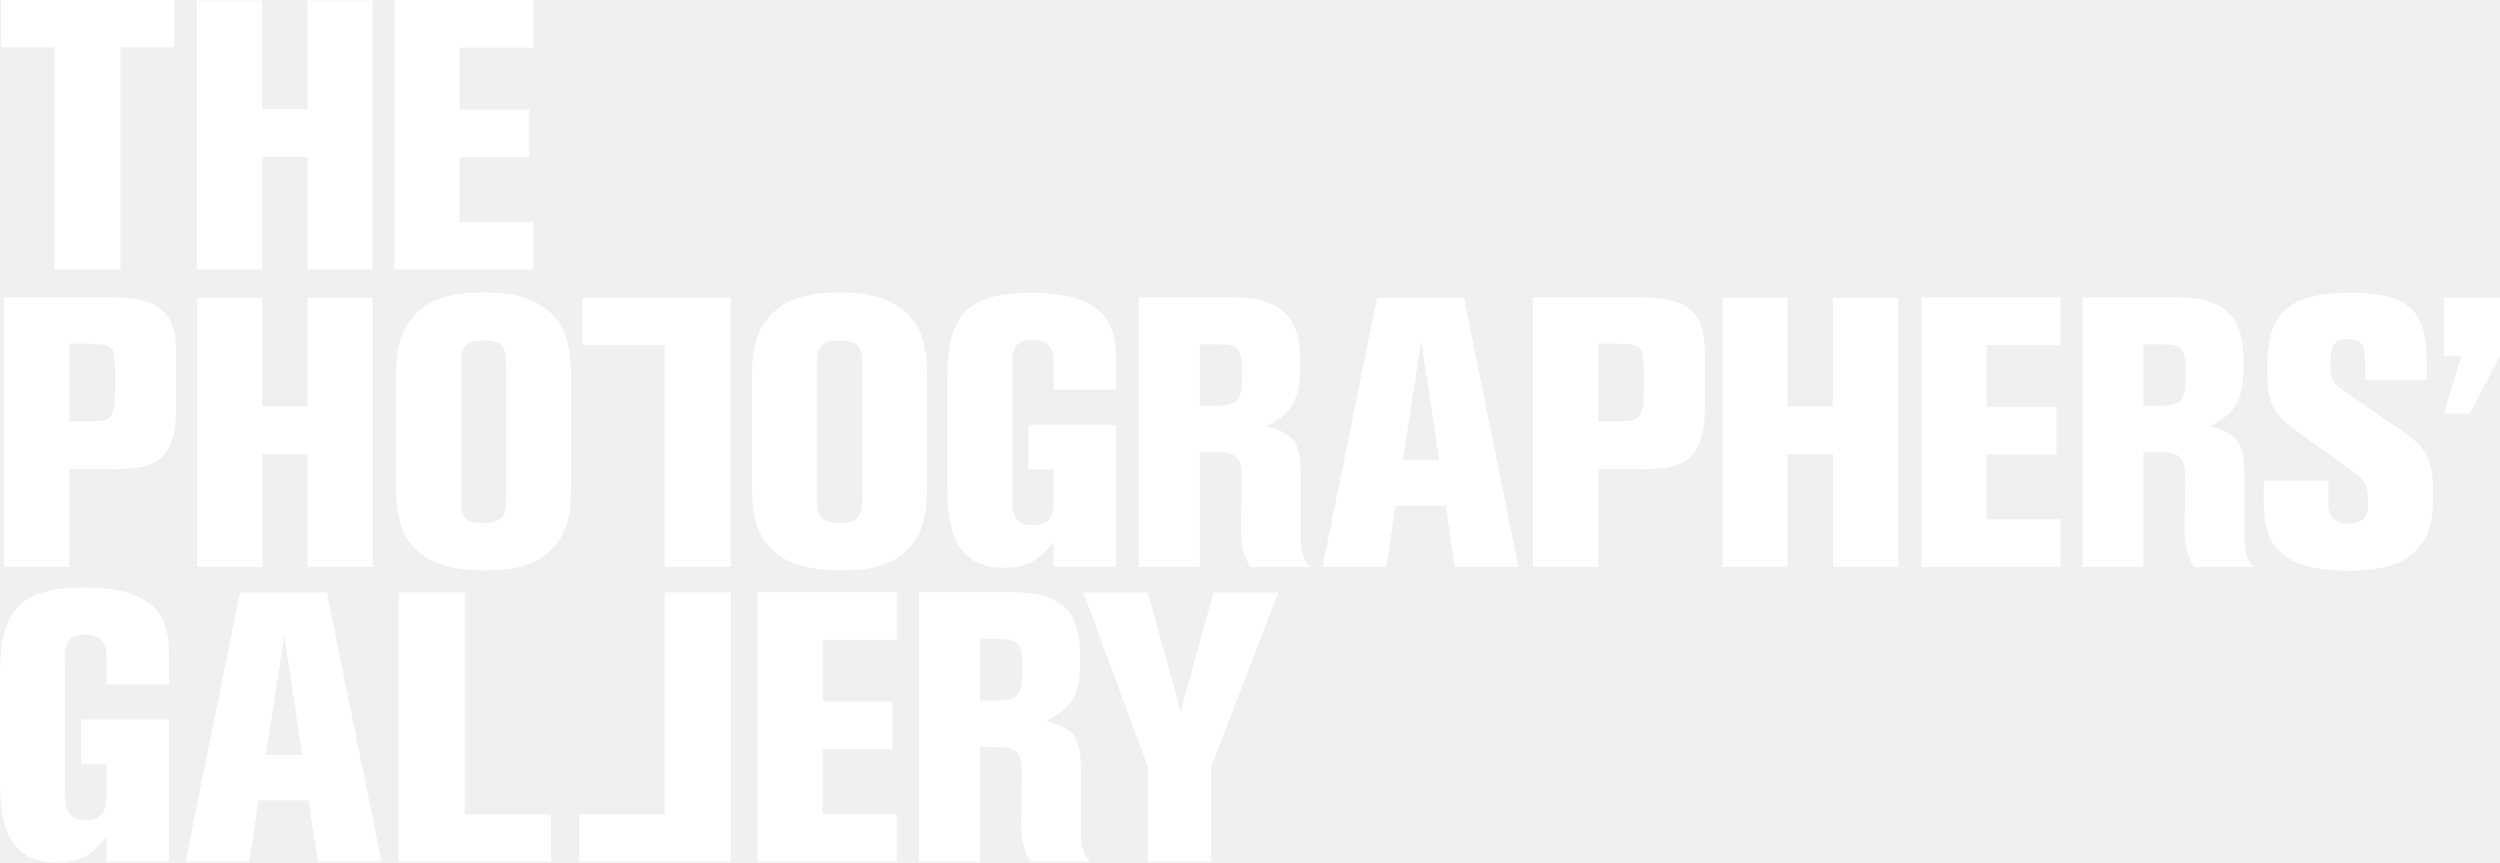
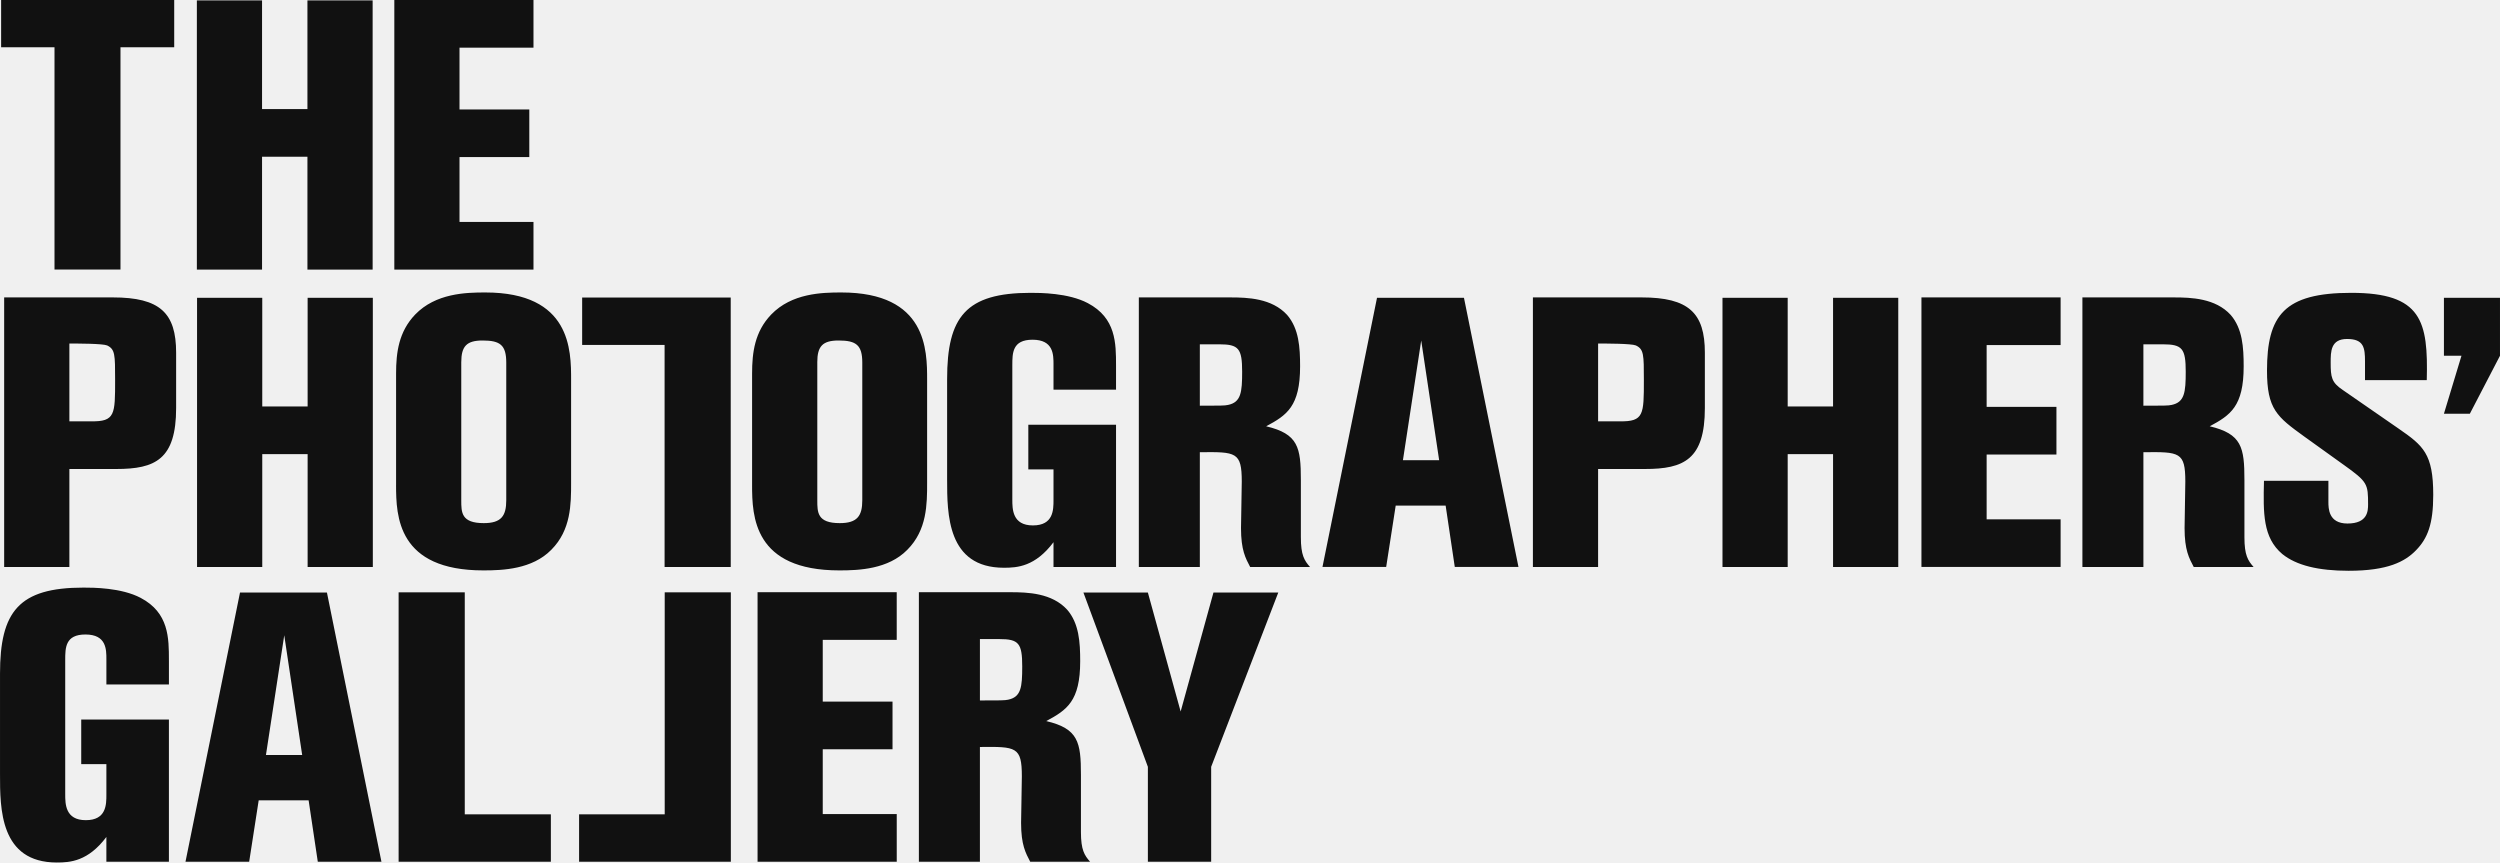
<svg xmlns="http://www.w3.org/2000/svg" width="144.927" height="50" viewBox="0 0 289.853 100" enable-background="new 0 0 289.853 100">
-   <path fill="#fff" d="M136.886 82.496l-3.8-13.793h-7.472l7.472 20.202v11.007h7.338v-11.007l7.78-20.202h-7.515l-3.804 13.793zm-21.02-8.4c2.254 0 2.652.485 2.652 3.183 0 2.386-.13 3.534-1.635 3.845-.354.088-1.017.088-3.27.088v-7.117h2.254zm-9.33 25.816h7.076v-13.306c4.2-.044 4.862-.044 4.862 3.405 0 .884-.088 4.642-.088 5.393 0 2.563.53 3.49 1.06 4.51h6.942c-.663-.753-1.063-1.372-1.063-3.45v-6.63c0-3.802-.308-5.35-4.022-6.232 2.39-1.28 3.936-2.3 3.936-6.94 0-2.21-.134-4.376-1.506-5.968-1.768-1.944-4.596-2.032-6.585-2.032h-10.612v31.252zm-18.704-31.252v31.25h16.137v-5.525h-8.579v-7.515h8.09v-5.524h-8.09v-7.16h8.577v-5.526h-16.137zm-52.798 18.874h-4.2l2.122-13.88 2.078 13.88zm-13.529 12.378h7.384l1.103-7.117h5.79l1.063 7.117h7.38l-6.32-31.21h-10.08l-6.32 31.21zm-1.922-23.34c0-2.607 0-5.527-3.272-7.252-2.253-1.193-5.567-1.193-6.628-1.193-7.516 0-9.682 2.785-9.682 9.99v11.627c-.001 4.023-.001 10.256 6.584 10.256 1.548 0 3.625-.133 5.748-2.96v2.872h7.25v-16.49h-10.166v5.173h2.917v3.537c0 1.148 0 2.96-2.386 2.96-2.387 0-2.387-1.9-2.387-3.005v-15.56c0-1.416 0-2.963 2.344-2.963 2.43 0 2.43 1.725 2.43 2.875v2.917h7.25v-2.786zm263.77-35.326h2.033l-2.033 6.72h3.006l3.493-6.72v-6.72h-6.5v6.72zm-11.627 12.642c2.786 1.99 2.832 2.212 2.832 4.6 0 .75-.046 2.21-2.39 2.21-2.21 0-2.21-1.77-2.21-2.52v-2.433h-7.47c-.09 3.758-.133 6.587 2.122 8.488 1.635 1.326 4.2 1.944 7.692 1.944 4.553 0 6.542-1.062 7.823-2.386 1.326-1.37 1.988-3.007 1.988-6.41 0-4.774-1.148-5.703-4.02-7.69l-6.454-4.466c-1.33-.884-1.417-1.503-1.417-3.183 0-1.282 0-2.74 1.9-2.74 1.946 0 2.08 1.015 2.08 2.607v2.167h7.16c.177-6.852-.576-10.124-8.753-10.124-7.78 0-9.77 2.608-9.77 9.02 0 4.464 1.148 5.348 4.33 7.647l4.556 3.27zm-20.962-13.968c2.255 0 2.652.486 2.652 3.183 0 2.386-.133 3.535-1.638 3.845-.352.09-1.015.09-3.27.09v-7.118h2.256zm-9.327 25.816h7.072v-13.306c4.198-.044 4.86-.044 4.86 3.404 0 .884-.087 4.642-.087 5.394 0 2.564.53 3.49 1.062 4.508h6.94c-.663-.752-1.062-1.37-1.062-3.448v-6.63c0-3.803-.31-5.35-4.022-6.234 2.387-1.282 3.934-2.298 3.934-6.94 0-2.21-.132-4.377-1.502-5.968-1.768-1.943-4.6-2.033-6.587-2.033h-10.608v31.253zm-18.662-31.254v31.253h16.135v-5.525h-8.576v-7.514h8.092v-5.526h-8.092v-7.162h8.576v-5.526h-16.135zm-23.068 31.254h7.56v-13.084h5.26v13.084h7.56v-31.21h-7.56v12.6h-5.26v-12.6h-7.56v31.21zm-14.42-16.886v-9.02c.928 0 3.847 0 4.377.22.928.445.928 1.063.928 4.025 0 3.98 0 4.818-2.785 4.774h-2.52zm-7.558 16.886h7.557v-11.36h5.438c4.51 0 6.94-1.105 6.94-7.074v-6.41c0-4.598-1.857-6.41-7.34-6.41h-12.597v31.254zm-10.872-12.376h-4.2l2.12-13.882 2.08 13.88zm-13.527 12.375h7.385l1.104-7.117h5.79l1.06 7.116h7.384l-6.32-31.21h-10.08l-6.324 31.21zm-11.966-25.815c2.253 0 2.652.486 2.652 3.183 0 2.386-.132 3.535-1.636 3.845-.354.09-1.017.09-3.27.09v-7.118h2.254zm-9.327 25.816h7.073v-13.306c4.2-.044 4.862-.044 4.862 3.404 0 .884-.088 4.642-.088 5.394 0 2.564.53 3.49 1.06 4.508h6.94c-.662-.752-1.06-1.37-1.06-3.448v-6.63c0-3.803-.31-5.35-4.024-6.234 2.39-1.282 3.935-2.298 3.935-6.94 0-2.21-.132-4.377-1.503-5.968-1.768-1.943-4.597-2.033-6.585-2.033h-10.61v31.253zm-2.643-23.34c0-2.608 0-5.526-3.272-7.25-2.255-1.194-5.57-1.194-6.632-1.194-7.514 0-9.68 2.785-9.68 9.99v11.628c0 4.02 0 10.256 6.587 10.256 1.546 0 3.624-.133 5.748-2.962v2.872h7.25v-16.488h-10.17v5.172h2.92v3.536c0 1.15 0 2.962-2.39 2.962-2.385 0-2.385-1.9-2.385-3.006v-15.56c0-1.416 0-2.964 2.343-2.964 2.432 0 2.432 1.726 2.432 2.875v2.917h7.25v-2.784zm-34.637-.398c0-1.856.617-2.52 2.474-2.52 2.035 0 2.743.53 2.743 2.564v15.958c0 1.812-.577 2.652-2.61 2.652-2.606 0-2.606-1.236-2.606-2.652v-16.002zm-7.56 14.234c0 3.625.178 9.902 10.124 9.902 2.255 0 5.66-.132 7.87-2.387 2.3-2.3 2.3-5.305 2.3-7.78v-11.935c0-3.405 0-10.123-9.947-10.123-2.254 0-5.748.085-8.134 2.562-1.903 1.99-2.212 4.377-2.212 6.852v12.908zm-33.717-14.234c0-1.856.62-2.52 2.476-2.52 2.034 0 2.74.53 2.74 2.564v15.958c0 1.812-.573 2.652-2.607 2.652-2.61 0-2.61-1.236-2.61-2.652v-16.002zm-7.56 14.234c0 3.625.177 9.902 10.124 9.902 2.256 0 5.66-.132 7.87-2.387 2.3-2.3 2.3-5.305 2.3-7.78v-11.935c0-3.405 0-10.123-9.947-10.123-2.255 0-5.747.085-8.135 2.562-1.9 1.99-2.21 4.377-2.21 6.852v12.908zm-23.074 9.504h7.56v-13.084h5.26v13.084h7.56v-31.21h-7.56v12.6h-5.26v-12.6h-7.56v31.21zm-14.803-16.886v-9.02c.927 0 3.845 0 4.375.22.928.445.928 1.063.928 4.025 0 3.98 0 4.818-2.785 4.774h-2.517zm-7.56 16.886h7.56v-11.36h5.437c4.51 0 6.94-1.105 6.94-7.074v-6.41c0-4.598-1.857-6.41-7.338-6.41h-12.6v31.254zm45.235-65.736v31.255h16.134v-5.525h-8.576v-7.516h8.092v-5.526h-8.092v-7.16h8.576v-5.528h-16.134zm-22.894 31.255h7.558v-13.085h5.262v13.085h7.56v-31.21h-7.56v12.598h-5.262v-12.598h-7.558v31.21zm-22.694-25.773h6.188v25.772h7.65v-25.772h6.23v-5.482h-20.068v5.482zm84.59 29.018h-17.225v5.496h9.558v25.74h7.67zm-38.504 65.412h17.652v-5.496h-9.983v-25.742h-7.67zm38.519 0h-17.595v-5.496h9.927v-25.742h7.668z" />
+   <path fill="#111" d="M136.886 82.496l-3.8-13.793h-7.472l7.472 20.202v11.007h7.338v-11.007l7.78-20.202h-7.515l-3.804 13.793zm-21.02-8.4c2.254 0 2.652.485 2.652 3.183 0 2.386-.13 3.534-1.635 3.845-.354.088-1.017.088-3.27.088v-7.117h2.254zm-9.33 25.816h7.076v-13.306c4.2-.044 4.862-.044 4.862 3.405 0 .884-.088 4.642-.088 5.393 0 2.563.53 3.49 1.06 4.51h6.942c-.663-.753-1.063-1.372-1.063-3.45v-6.63c0-3.802-.308-5.35-4.022-6.232 2.39-1.28 3.936-2.3 3.936-6.94 0-2.21-.134-4.376-1.506-5.968-1.768-1.944-4.596-2.032-6.585-2.032h-10.612v31.252zm-18.704-31.252v31.25h16.137v-5.525h-8.579v-7.515h8.09v-5.524h-8.09v-7.16h8.577v-5.526h-16.137zm-52.798 18.874h-4.2l2.122-13.88 2.078 13.88zm-13.529 12.378h7.384l1.103-7.117h5.79l1.063 7.117h7.38l-6.32-31.21h-10.08l-6.32 31.21zm-1.922-23.34c0-2.607 0-5.527-3.272-7.252-2.253-1.193-5.567-1.193-6.628-1.193-7.516 0-9.682 2.785-9.682 9.99v11.627c-.001 4.023-.001 10.256 6.584 10.256 1.548 0 3.625-.133 5.748-2.96v2.872h7.25v-16.49h-10.166v5.173h2.917v3.537c0 1.148 0 2.96-2.386 2.96-2.387 0-2.387-1.9-2.387-3.005v-15.56c0-1.416 0-2.963 2.344-2.963 2.43 0 2.43 1.725 2.43 2.875v2.917h7.25v-2.786zm263.77-35.326h2.033l-2.033 6.72h3.006l3.493-6.72v-6.72h-6.5v6.72zm-11.627 12.642c2.786 1.99 2.832 2.212 2.832 4.6 0 .75-.046 2.21-2.39 2.21-2.21 0-2.21-1.77-2.21-2.52v-2.433h-7.47c-.09 3.758-.133 6.587 2.122 8.488 1.635 1.326 4.2 1.944 7.692 1.944 4.553 0 6.542-1.062 7.823-2.386 1.326-1.37 1.988-3.007 1.988-6.41 0-4.774-1.148-5.703-4.02-7.69l-6.454-4.466c-1.33-.884-1.417-1.503-1.417-3.183 0-1.282 0-2.74 1.9-2.74 1.946 0 2.08 1.015 2.08 2.607v2.167h7.16c.177-6.852-.576-10.124-8.753-10.124-7.78 0-9.77 2.608-9.77 9.02 0 4.464 1.148 5.348 4.33 7.647l4.556 3.27zm-20.962-13.968c2.255 0 2.652.486 2.652 3.183 0 2.386-.133 3.535-1.638 3.845-.352.09-1.015.09-3.27.09v-7.118h2.256zm-9.327 25.816h7.072v-13.306c4.198-.044 4.86-.044 4.86 3.404 0 .884-.087 4.642-.087 5.394 0 2.564.53 3.49 1.062 4.508h6.94c-.663-.752-1.062-1.37-1.062-3.448v-6.63c0-3.803-.31-5.35-4.022-6.234 2.387-1.282 3.934-2.298 3.934-6.94 0-2.21-.132-4.377-1.502-5.968-1.768-1.943-4.6-2.033-6.587-2.033h-10.608v31.253zm-18.662-31.254v31.253h16.135v-5.525h-8.576v-7.514h8.092v-5.526h-8.092v-7.162h8.576v-5.526h-16.135zm-23.068 31.254h7.56v-13.084h5.26v13.084h7.56v-31.21h-7.56v12.6h-5.26v-12.6h-7.56v31.21zm-14.42-16.886v-9.02c.928 0 3.847 0 4.377.22.928.445.928 1.063.928 4.025 0 3.98 0 4.818-2.785 4.774h-2.52zm-7.558 16.886h7.557v-11.36h5.438c4.51 0 6.94-1.105 6.94-7.074v-6.41c0-4.598-1.857-6.41-7.34-6.41h-12.597v31.254zm-10.872-12.376h-4.2l2.12-13.882 2.08 13.88zm-13.527 12.375h7.385l1.104-7.117h5.79l1.06 7.116h7.384l-6.32-31.21h-10.08l-6.324 31.21zm-11.966-25.815c2.253 0 2.652.486 2.652 3.183 0 2.386-.132 3.535-1.636 3.845-.354.09-1.017.09-3.27.09v-7.118h2.254zm-9.327 25.816h7.073v-13.306c4.2-.044 4.862-.044 4.862 3.404 0 .884-.088 4.642-.088 5.394 0 2.564.53 3.49 1.06 4.508h6.94c-.662-.752-1.06-1.37-1.06-3.448v-6.63c0-3.803-.31-5.35-4.024-6.234 2.39-1.282 3.935-2.298 3.935-6.94 0-2.21-.132-4.377-1.503-5.968-1.768-1.943-4.597-2.033-6.585-2.033h-10.61v31.253zm-2.643-23.34c0-2.608 0-5.526-3.272-7.25-2.255-1.194-5.57-1.194-6.632-1.194-7.514 0-9.68 2.785-9.68 9.99v11.628c0 4.02 0 10.256 6.587 10.256 1.546 0 3.624-.133 5.748-2.962v2.872h7.25v-16.488h-10.17v5.172h2.92v3.536c0 1.15 0 2.962-2.39 2.962-2.385 0-2.385-1.9-2.385-3.006v-15.56c0-1.416 0-2.964 2.343-2.964 2.432 0 2.432 1.726 2.432 2.875v2.917h7.25v-2.784zm-34.637-.398c0-1.856.617-2.52 2.474-2.52 2.035 0 2.743.53 2.743 2.564v15.958c0 1.812-.577 2.652-2.61 2.652-2.606 0-2.606-1.236-2.606-2.652v-16.002zm-7.56 14.234c0 3.625.178 9.902 10.124 9.902 2.255 0 5.66-.132 7.87-2.387 2.3-2.3 2.3-5.305 2.3-7.78v-11.935c0-3.405 0-10.123-9.947-10.123-2.254 0-5.748.085-8.134 2.562-1.903 1.99-2.212 4.377-2.212 6.852v12.908zm-33.717-14.234c0-1.856.62-2.52 2.476-2.52 2.034 0 2.74.53 2.74 2.564v15.958c0 1.812-.573 2.652-2.607 2.652-2.61 0-2.61-1.236-2.61-2.652v-16.002zm-7.56 14.234c0 3.625.177 9.902 10.124 9.902 2.256 0 5.66-.132 7.87-2.387 2.3-2.3 2.3-5.305 2.3-7.78v-11.935c0-3.405 0-10.123-9.947-10.123-2.255 0-5.747.085-8.135 2.562-1.9 1.99-2.21 4.377-2.21 6.852v12.908zm-23.074 9.504h7.56v-13.084h5.26v13.084h7.56v-31.21h-7.56v12.6h-5.26v-12.6h-7.56v31.21zm-14.803-16.886v-9.02c.927 0 3.845 0 4.375.22.928.445.928 1.063.928 4.025 0 3.98 0 4.818-2.785 4.774h-2.517zm-7.56 16.886h7.56v-11.36h5.437c4.51 0 6.94-1.105 6.94-7.074v-6.41c0-4.598-1.857-6.41-7.338-6.41h-12.6v31.254zm45.235-65.736v31.255h16.134v-5.525h-8.576v-7.516h8.092v-5.526h-8.092v-7.16h8.576v-5.528h-16.134zm-22.894 31.255h7.558v-13.085h5.262v13.085h7.56v-31.21h-7.56v12.598h-5.262v-12.598h-7.558v31.21zm-22.694-25.773h6.188v25.772h7.65v-25.772h6.23v-5.482h-20.068v5.482zm84.59 29.018h-17.225v5.496h9.558v25.74h7.67zm-38.504 65.412h17.652v-5.496h-9.983v-25.742h-7.67zm38.519 0h-17.595v-5.496h9.927v-25.742h7.668z" />
</svg>
